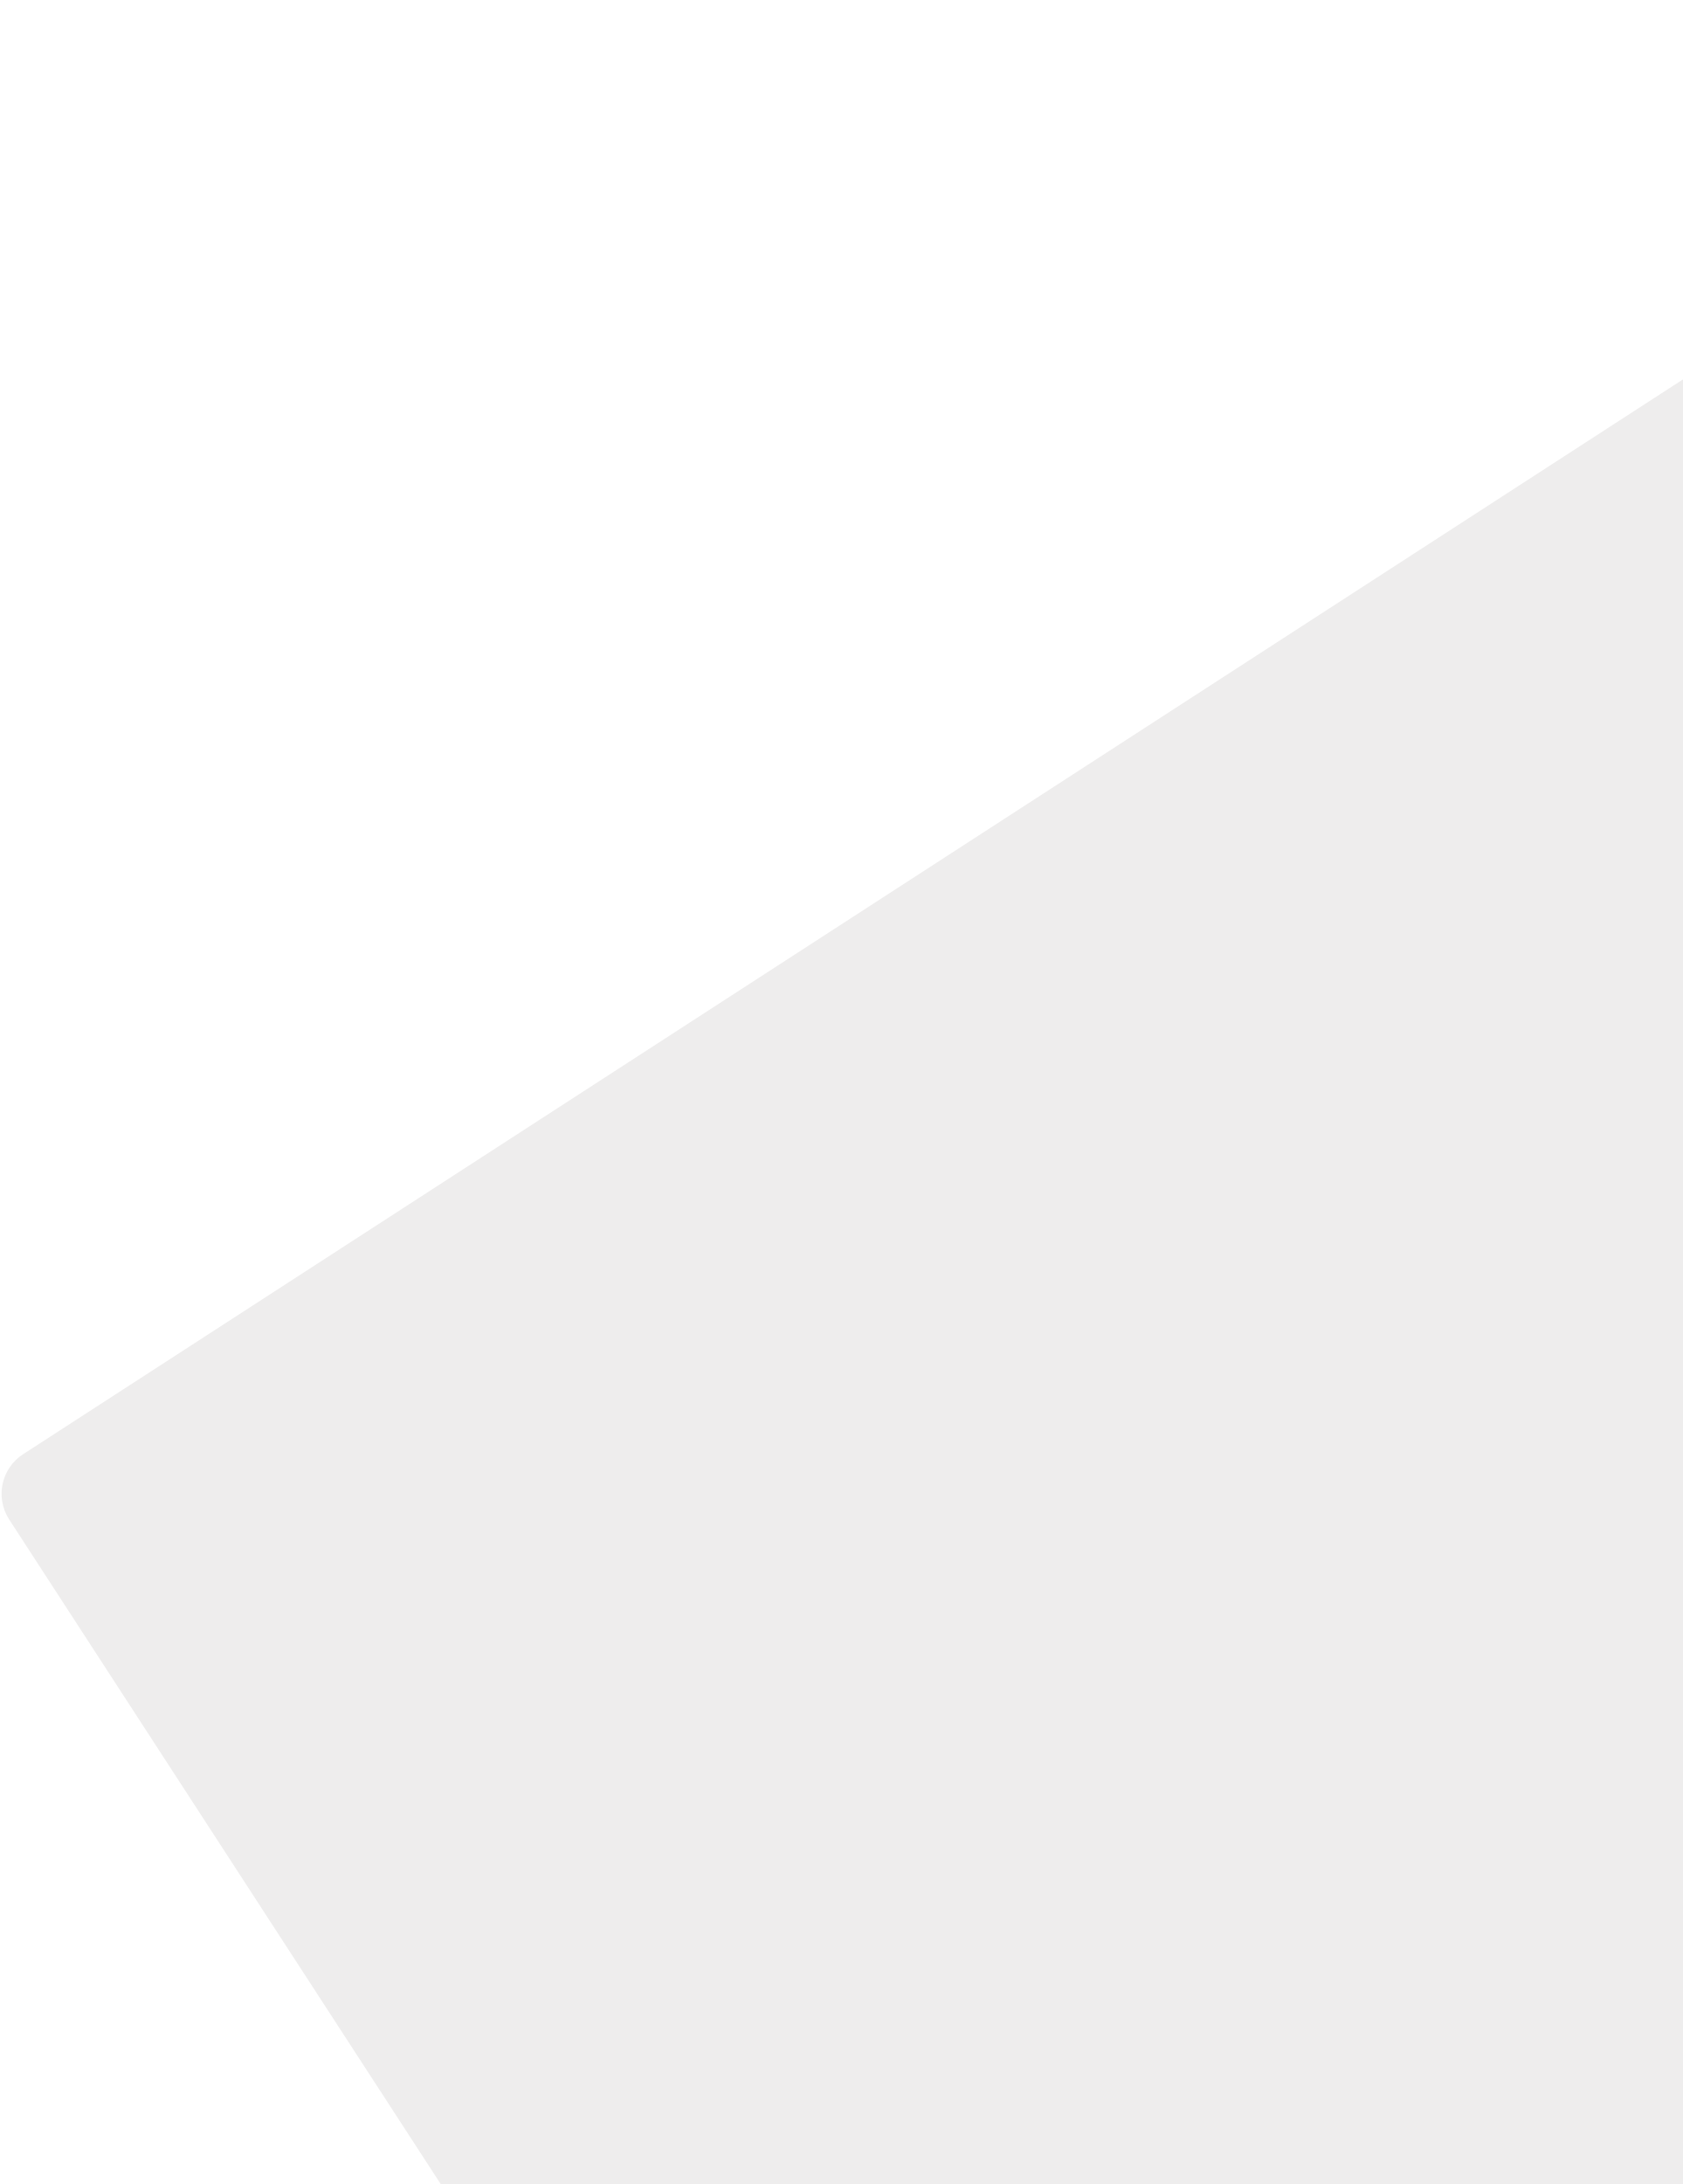
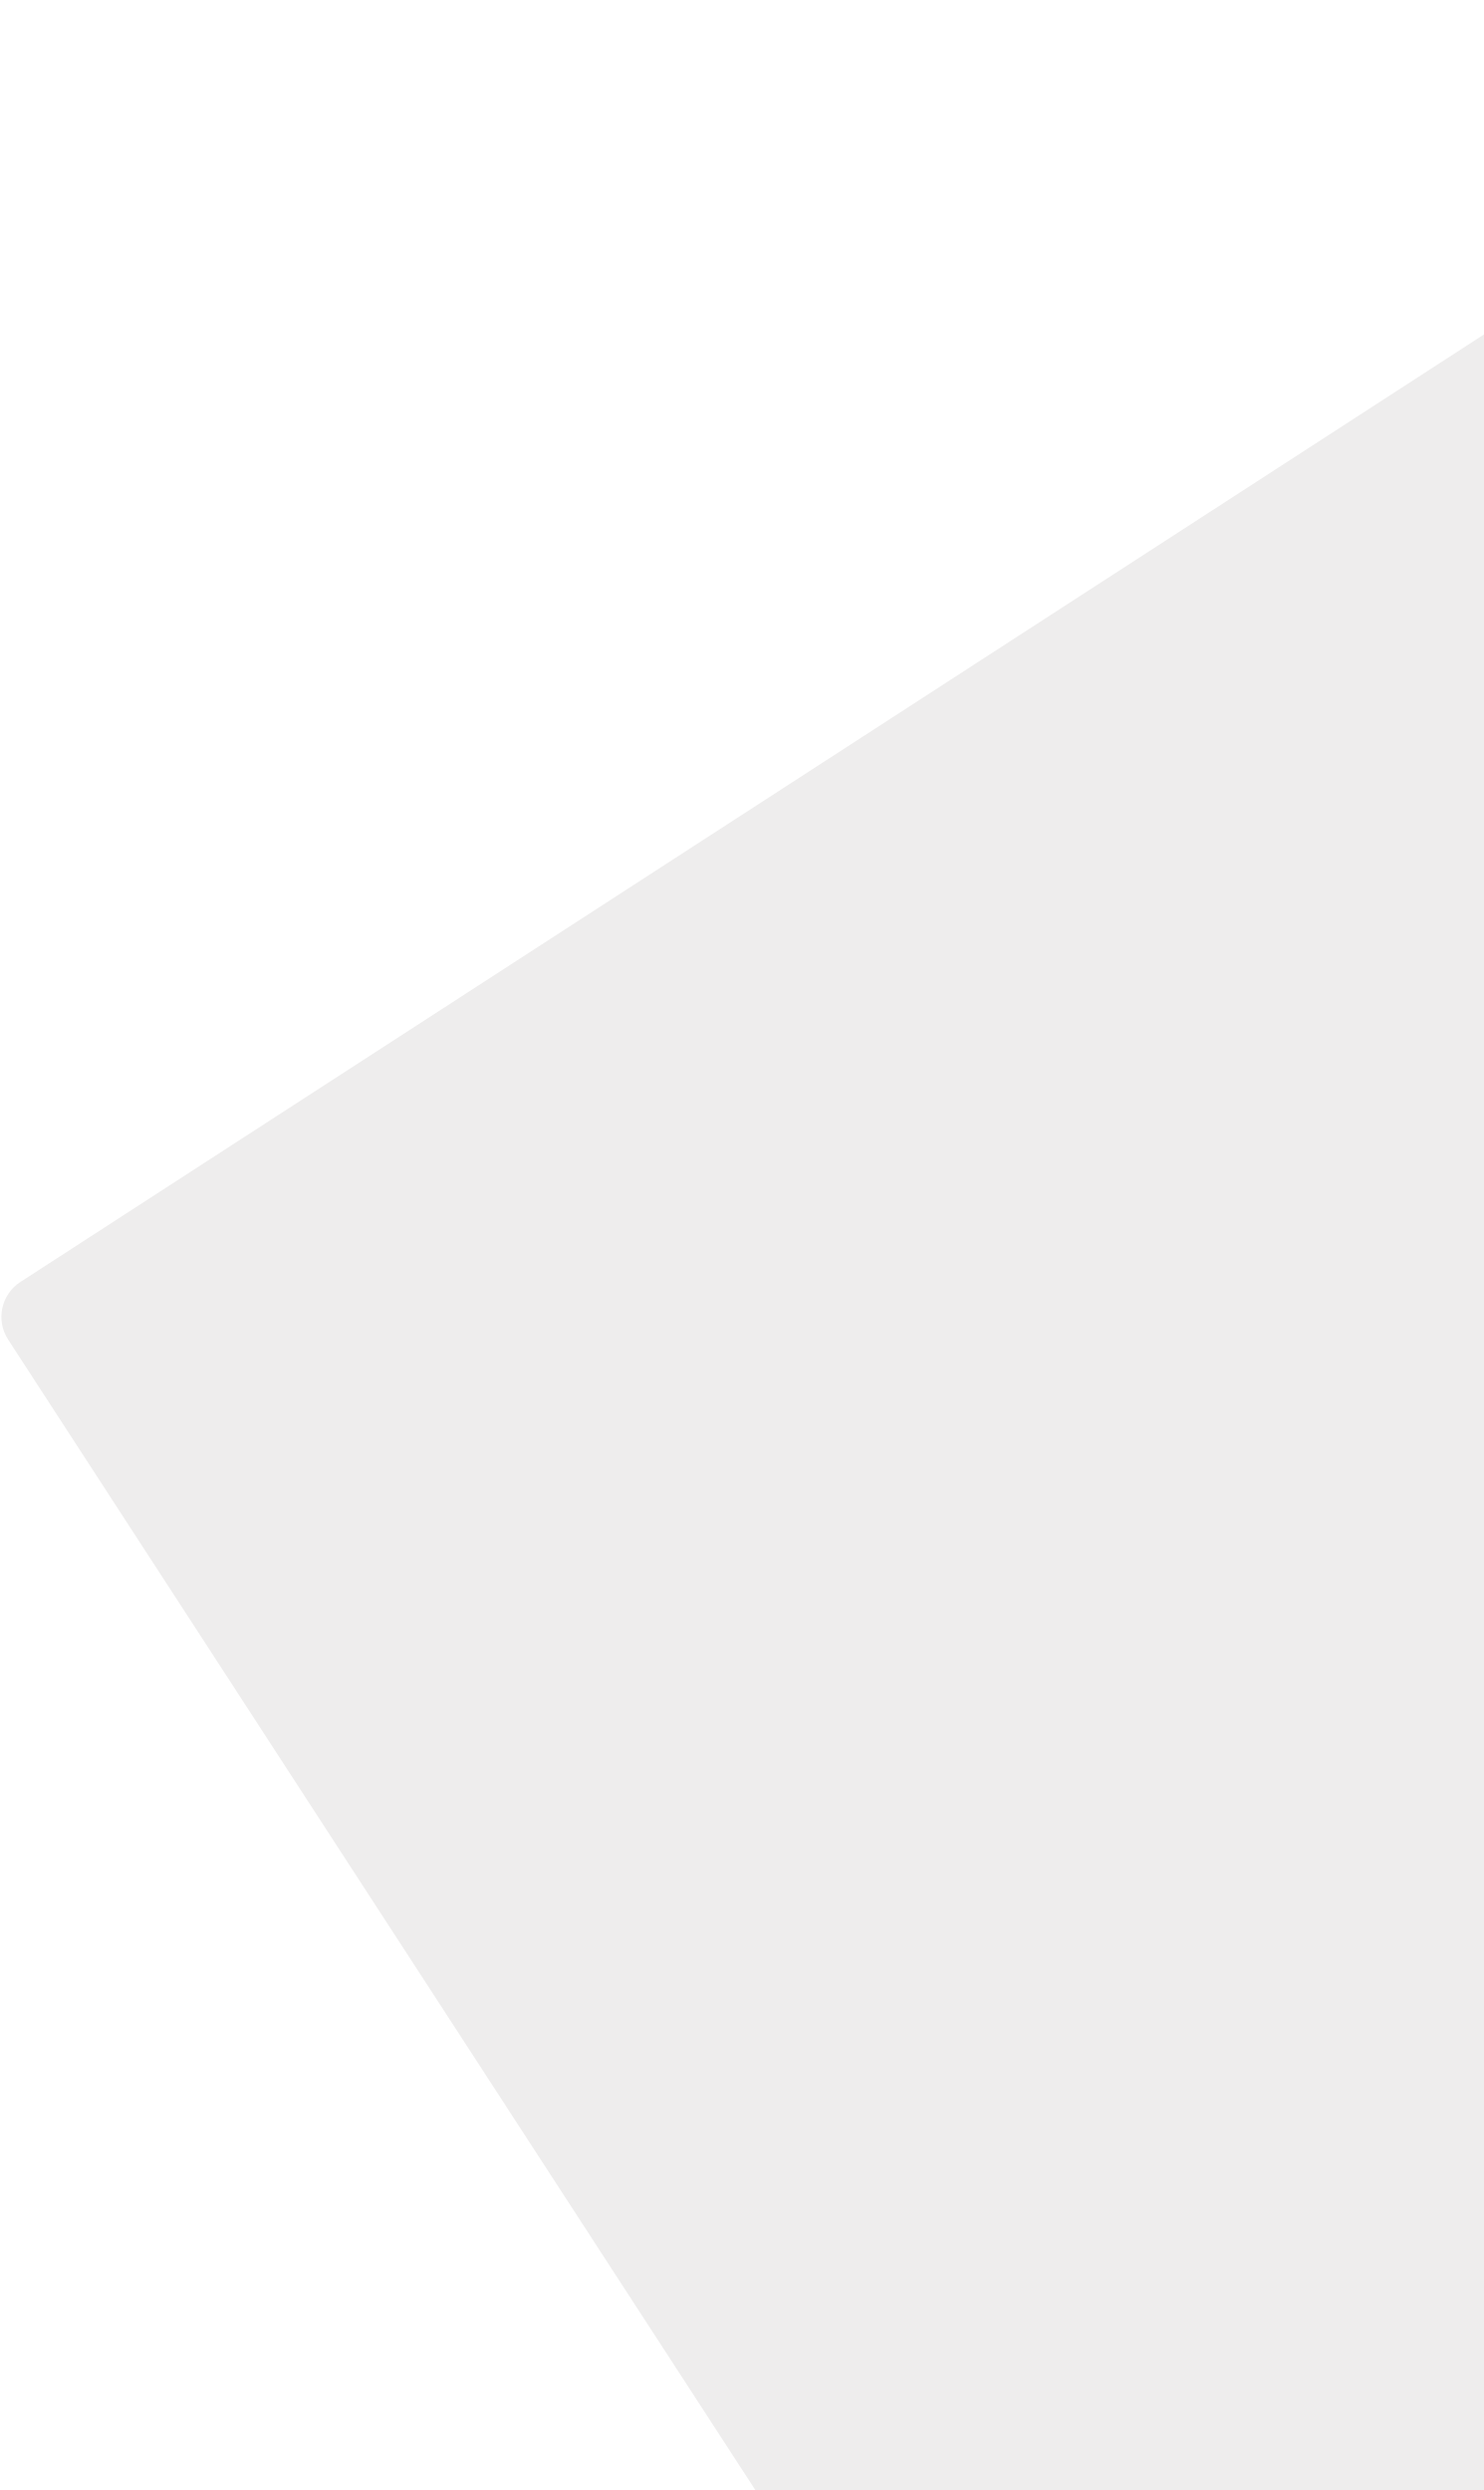
- <svg xmlns="http://www.w3.org/2000/svg" width="712" height="924" viewBox="0 0 712 924" fill="none">
-   <path d="M3.892 642.878C-2.124 633.614 0.515 621.239 9.788 615.236L1088.24 -82.913L1594.95 697.242C1600.97 706.506 1598.33 718.881 1589.05 724.884L510.6 1423.03L3.892 642.878Z" fill="#EEEDED" />
+ <svg xmlns="http://www.w3.org/2000/svg" width="712" height="1195" viewBox="0 0 712 1195" fill="none">
+   <path d="M3.893 642.879C-2.124 633.616 0.516 621.24 9.788 615.238L1088.24 -82.912L1594.95 697.244C1600.97 706.507 1598.33 718.883 1589.05 724.885L510.6 1423.03L3.893 642.879Z" fill="#EEEDED" />
</svg>
